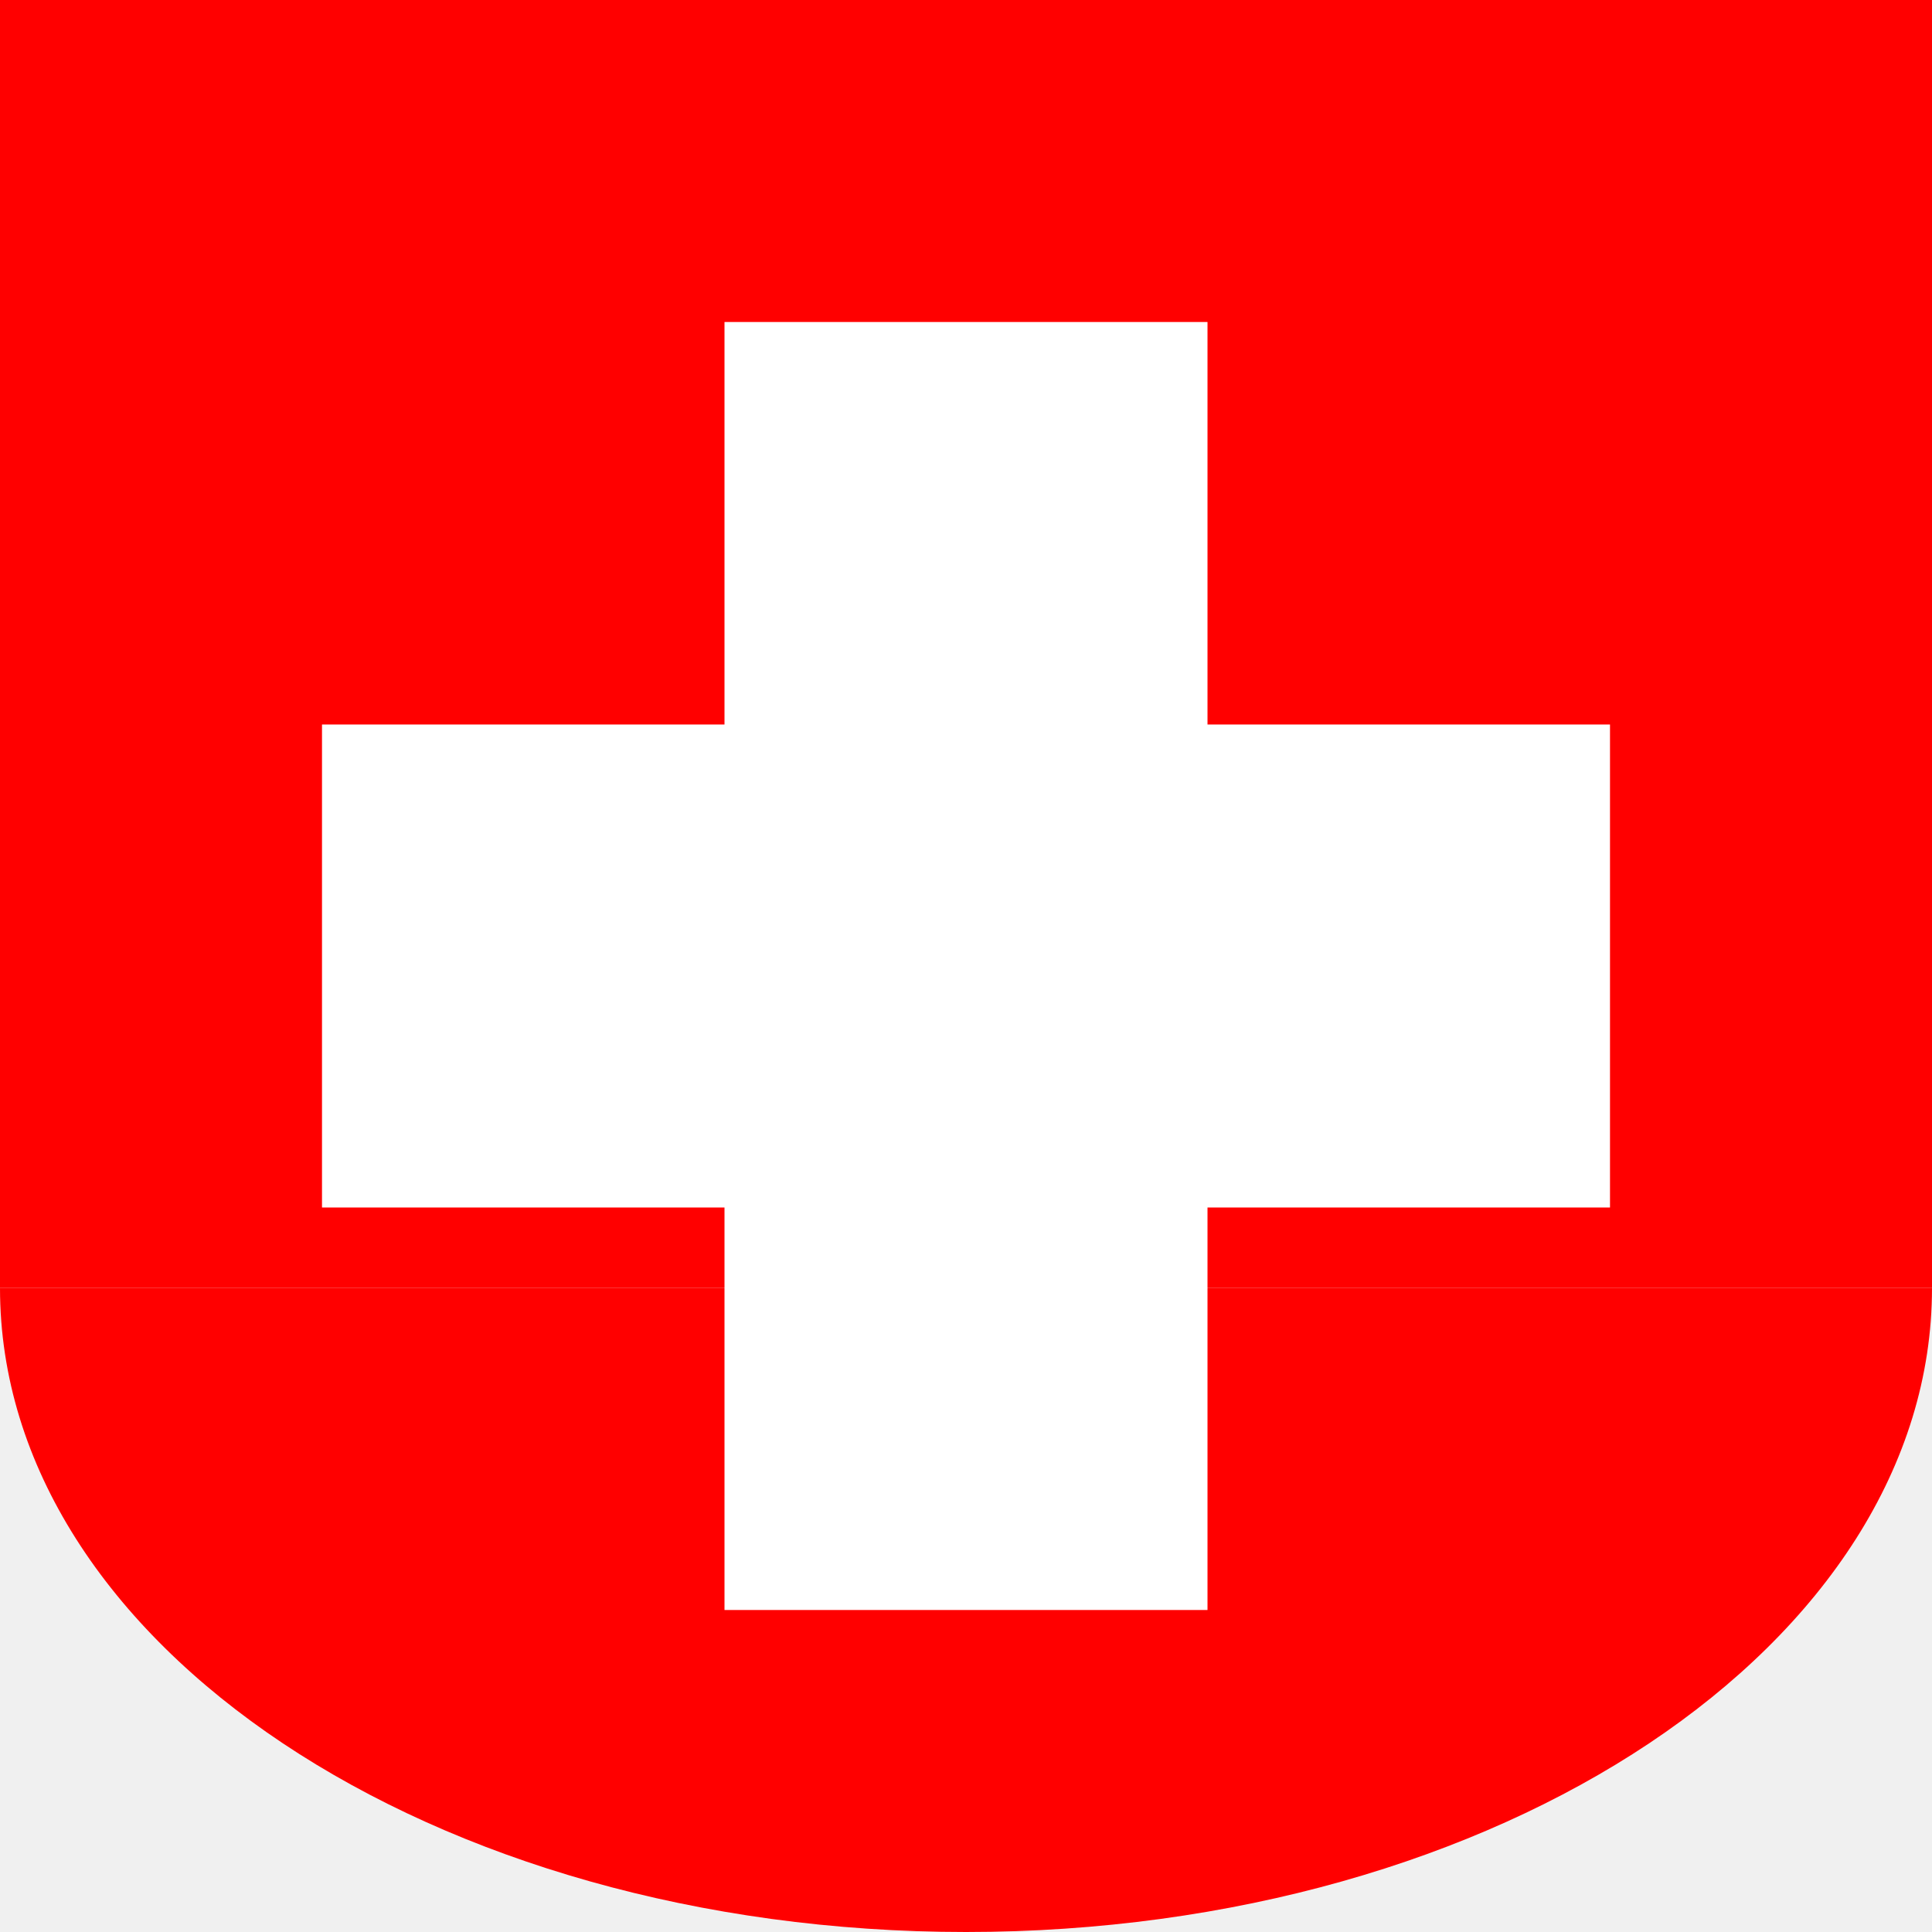
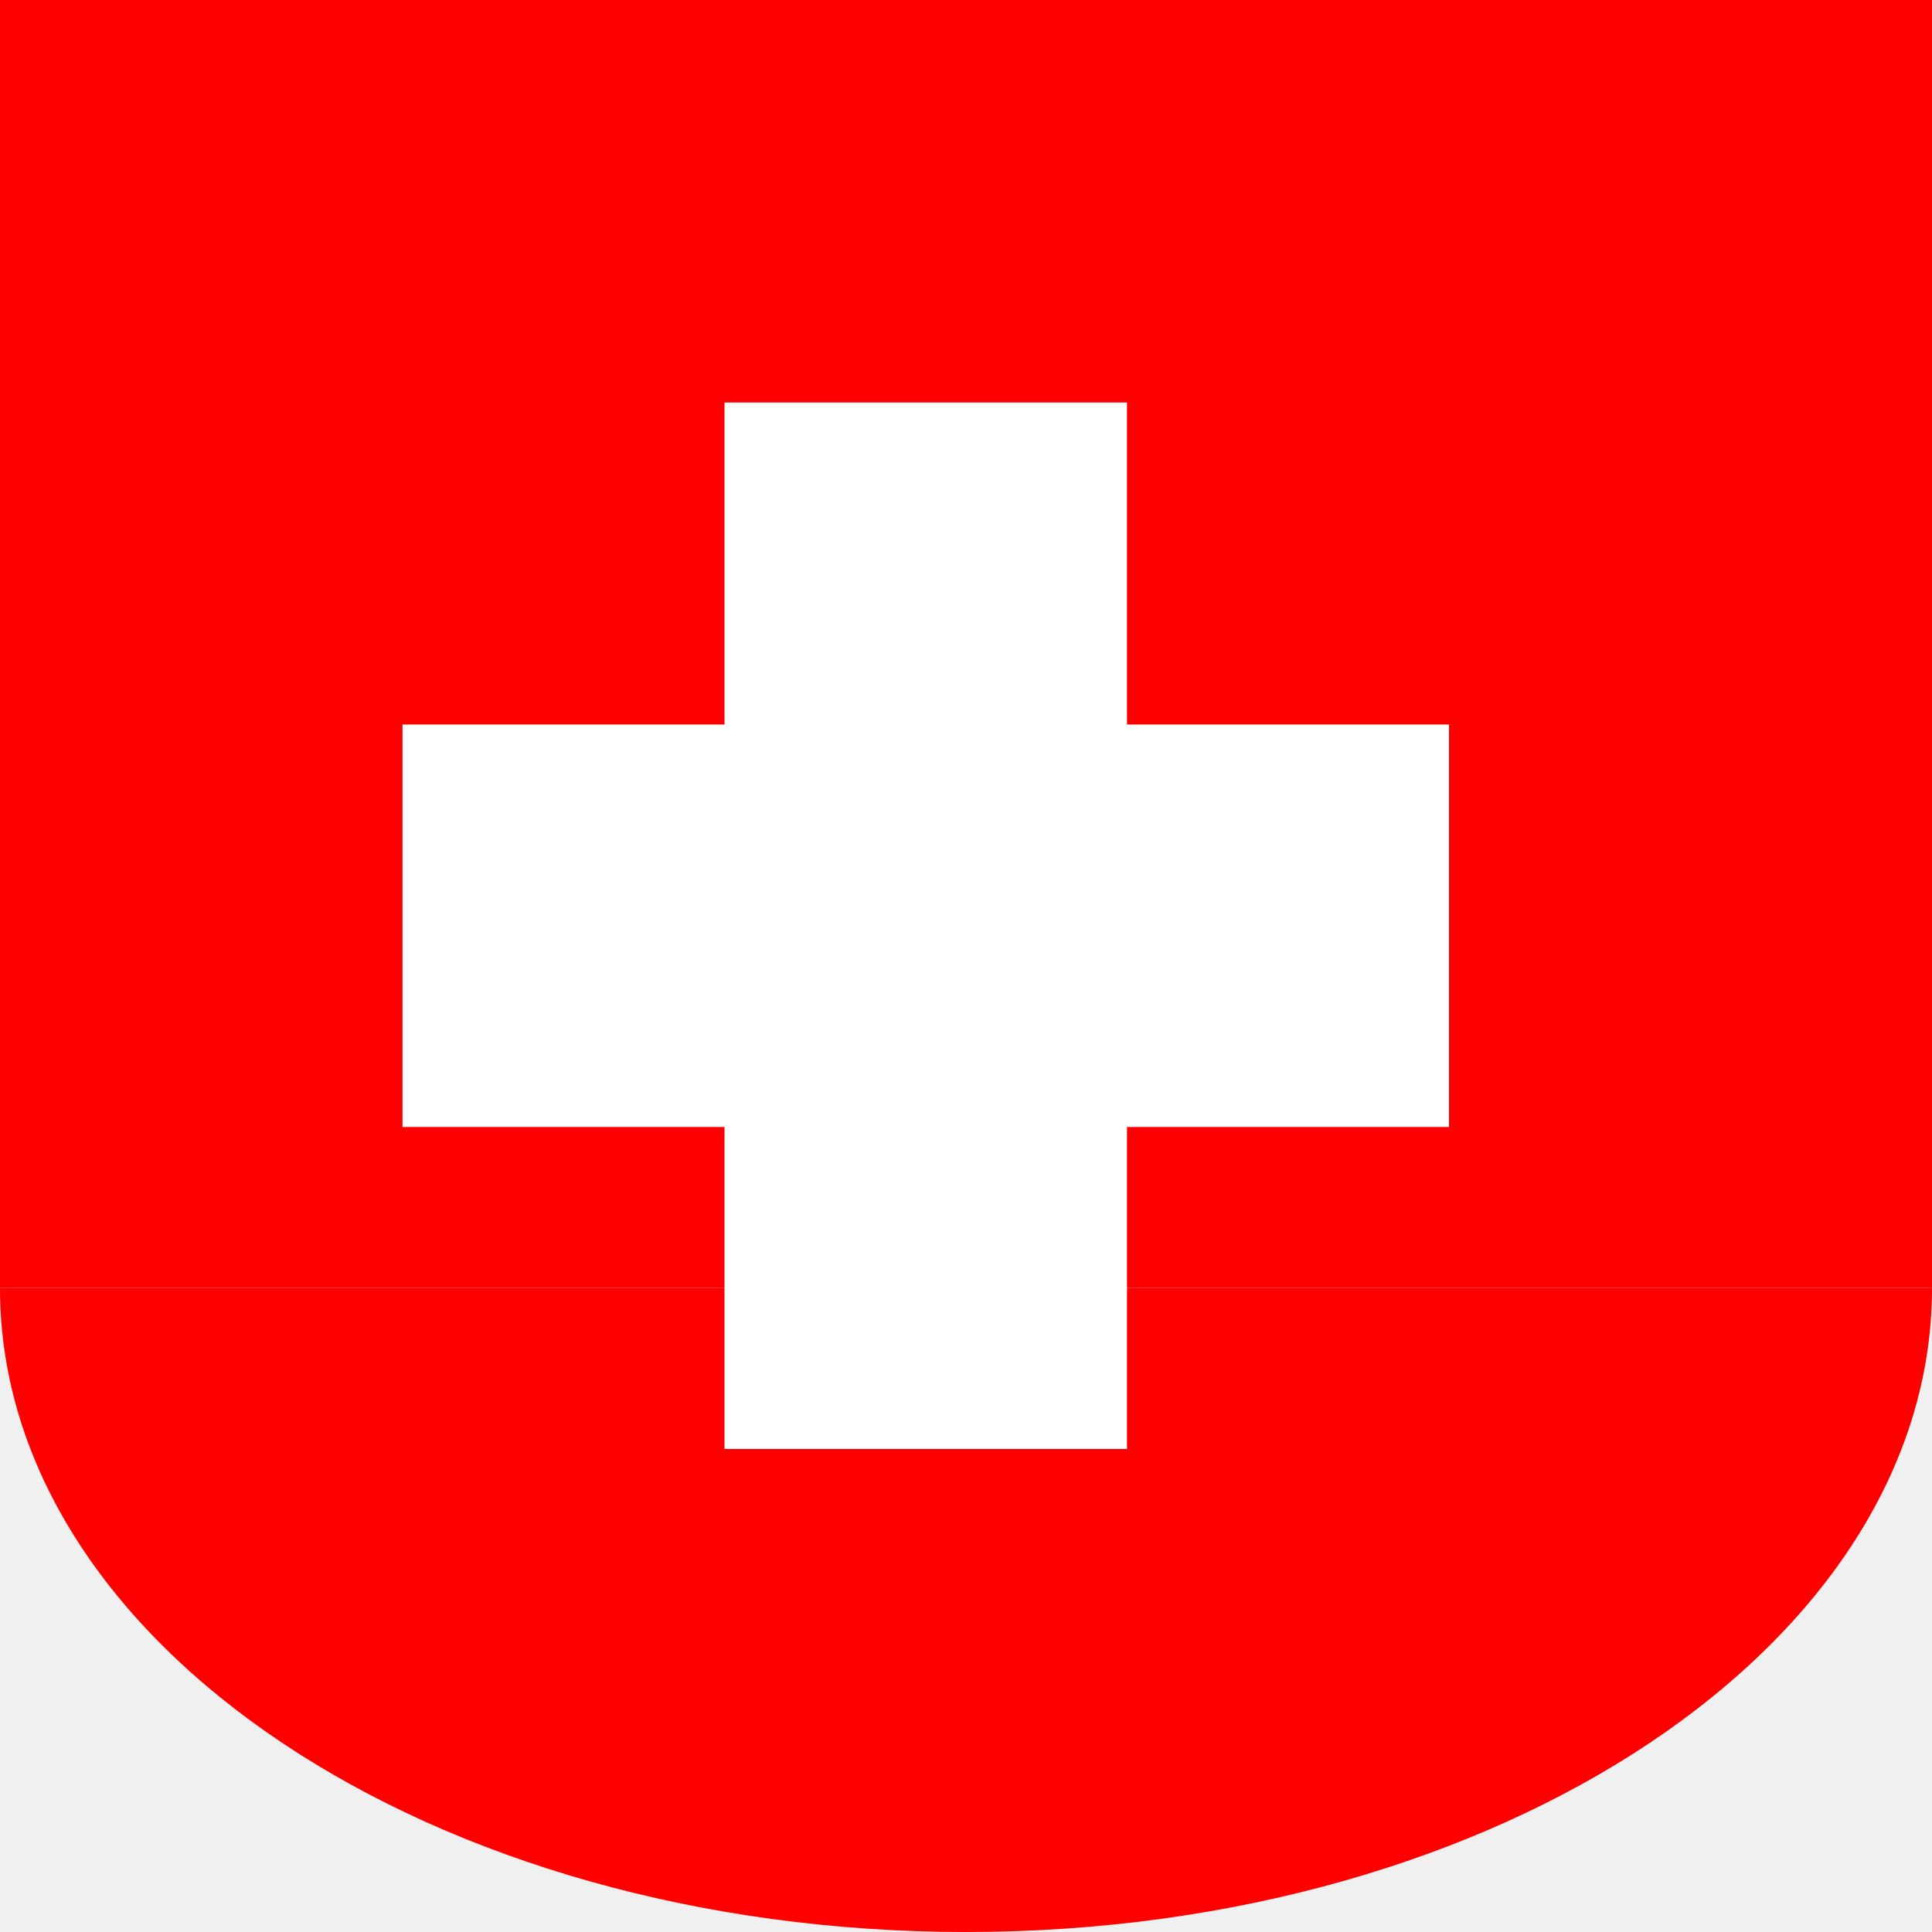
<svg xmlns="http://www.w3.org/2000/svg" version="1.1" width="24" height="24" viewbox="0 0 24 24">
  <rect x="0" y="0" width="12" height="16" fill="#ff0000" />
  <path d="M12,16 h-12 a12,8 0 0,0 12,8 z" fill="#ff0000" />
  <rect x="12" y="0" width="12" height="16" fill="#ff0000" />
  <path d="M12,16 v8 a12,8 0 0,0 12,-8 z" fill="#ff0000" />
-   <rect x="4" y="9" width="16" height="6" fill="#ffffff" />
-   <rect x="9" y="4" width="6" height="16" fill="#ffffff" />
+   <rect x="5" y="9" width="13" height="5" fill="#ffffff" />
+   <rect x="9" y="5" width="5" height="13" fill="#ffffff" />
</svg>
